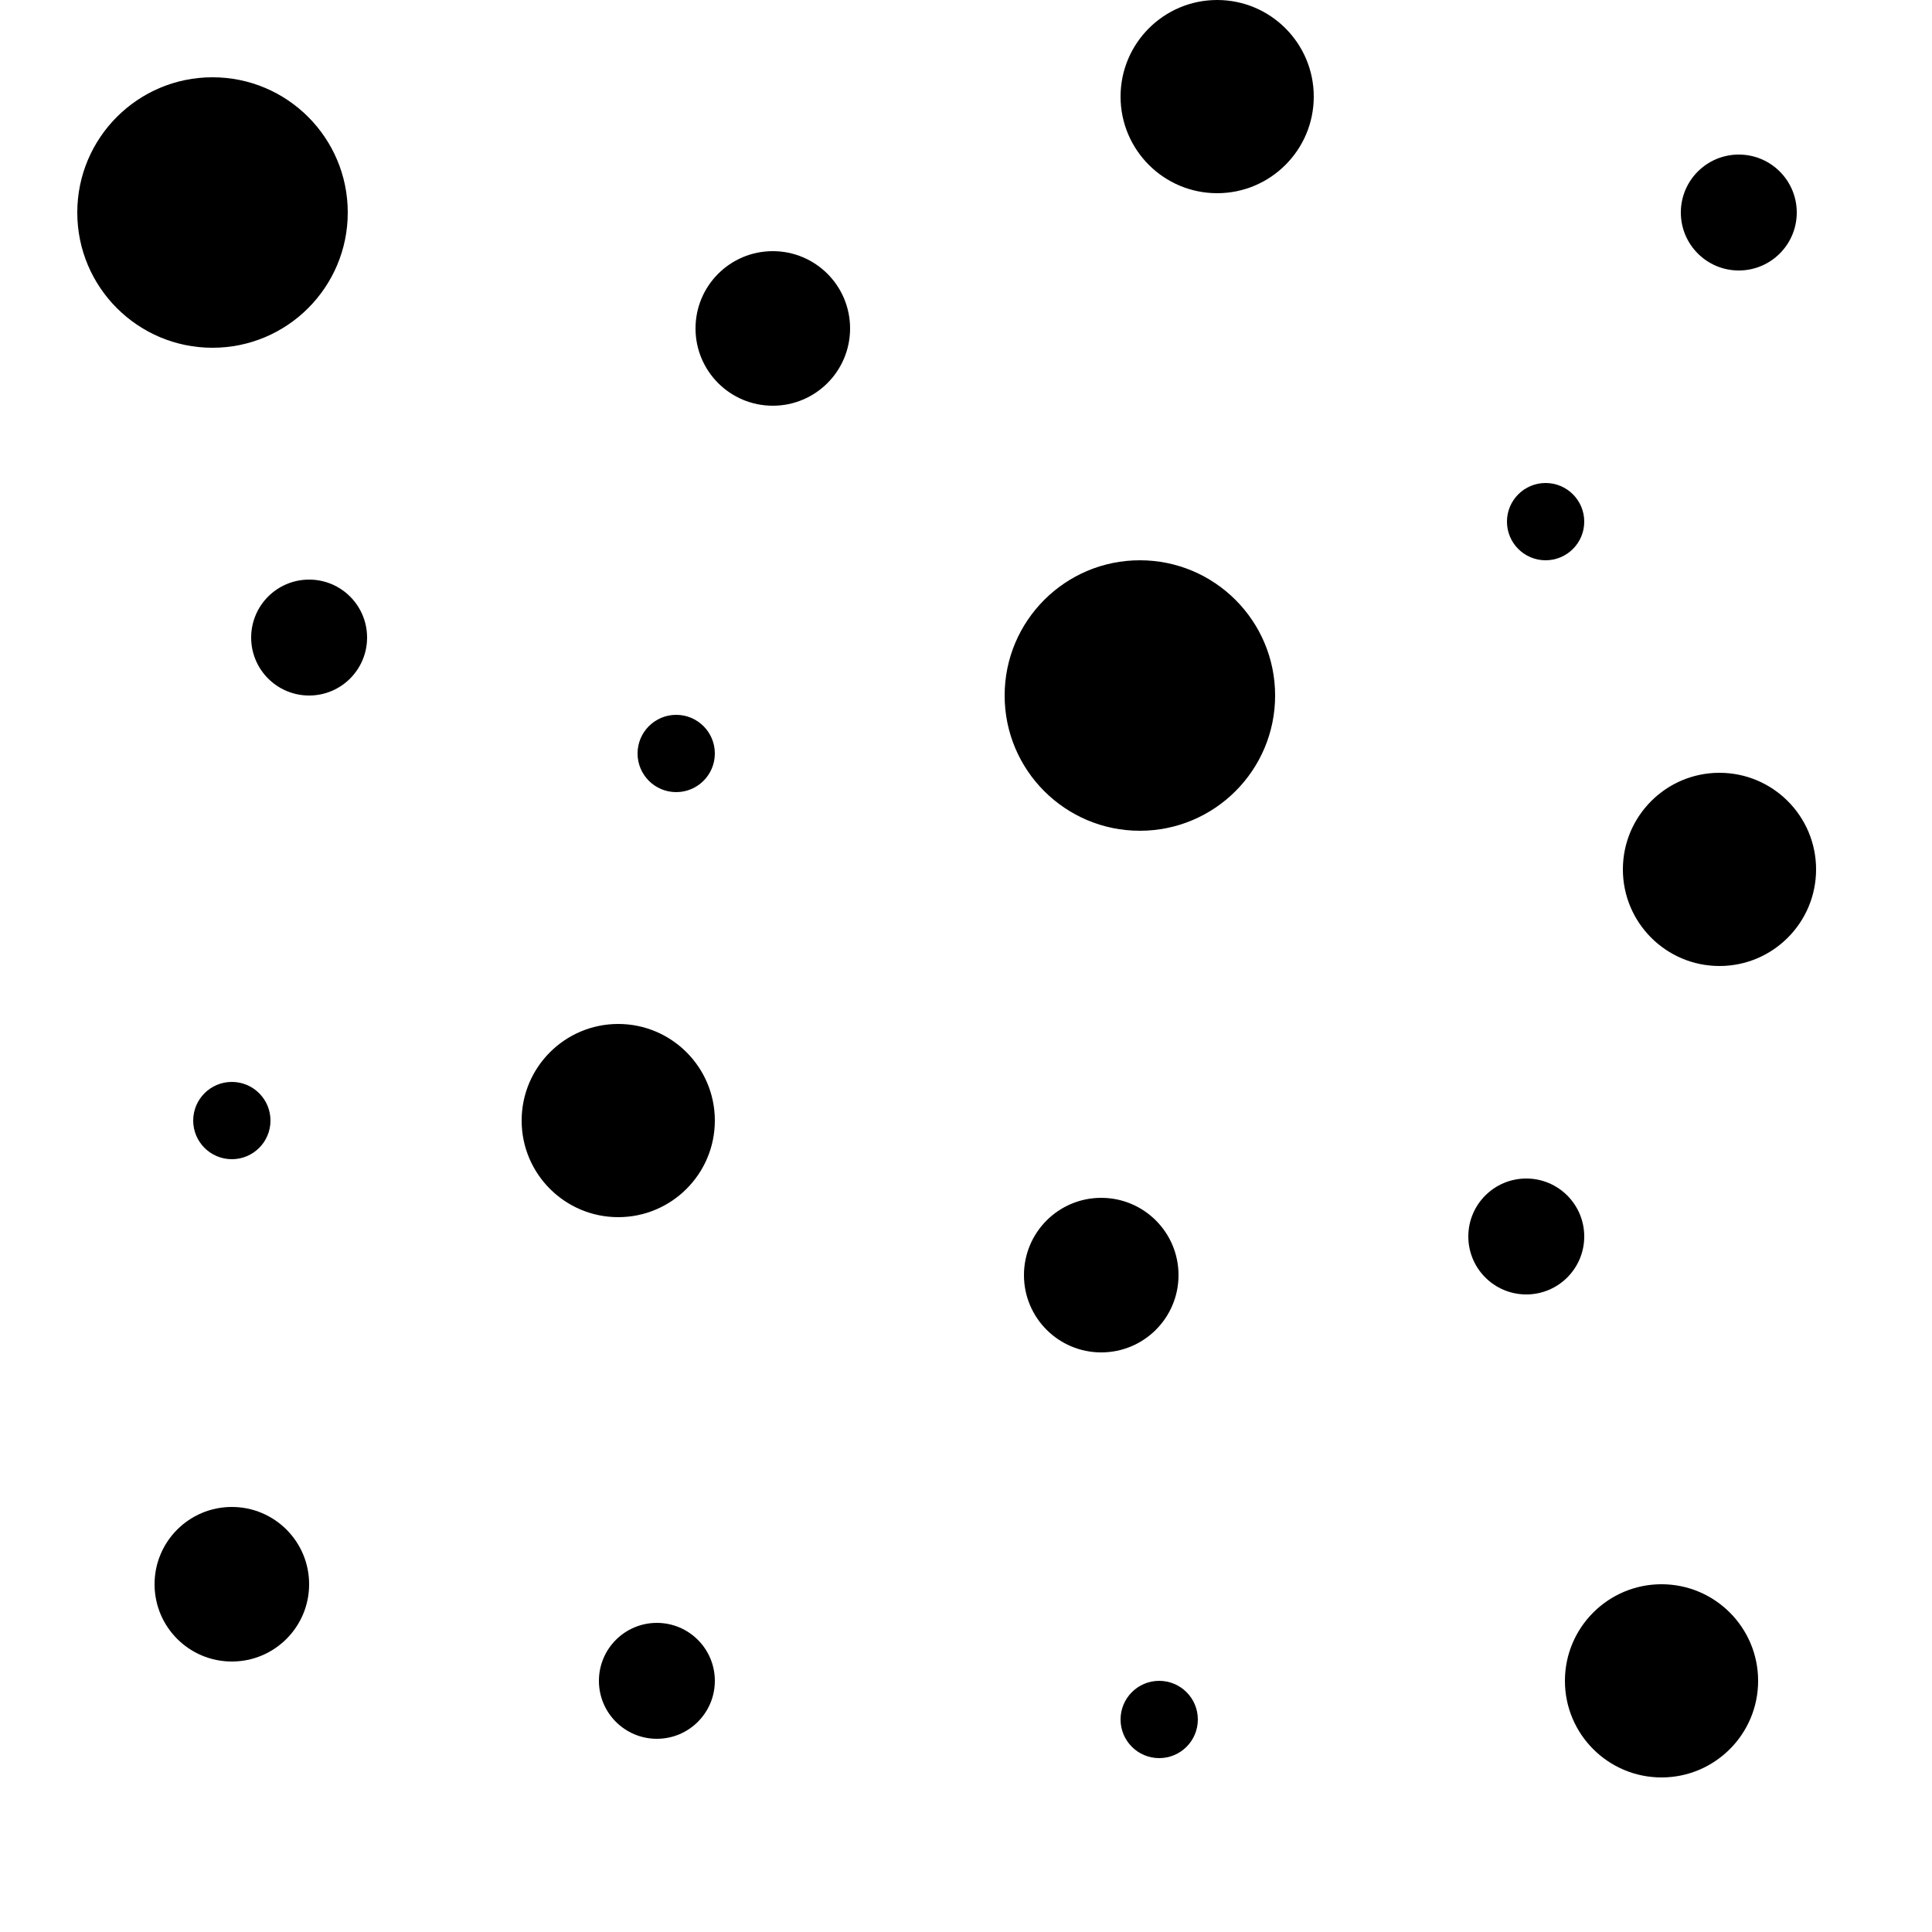
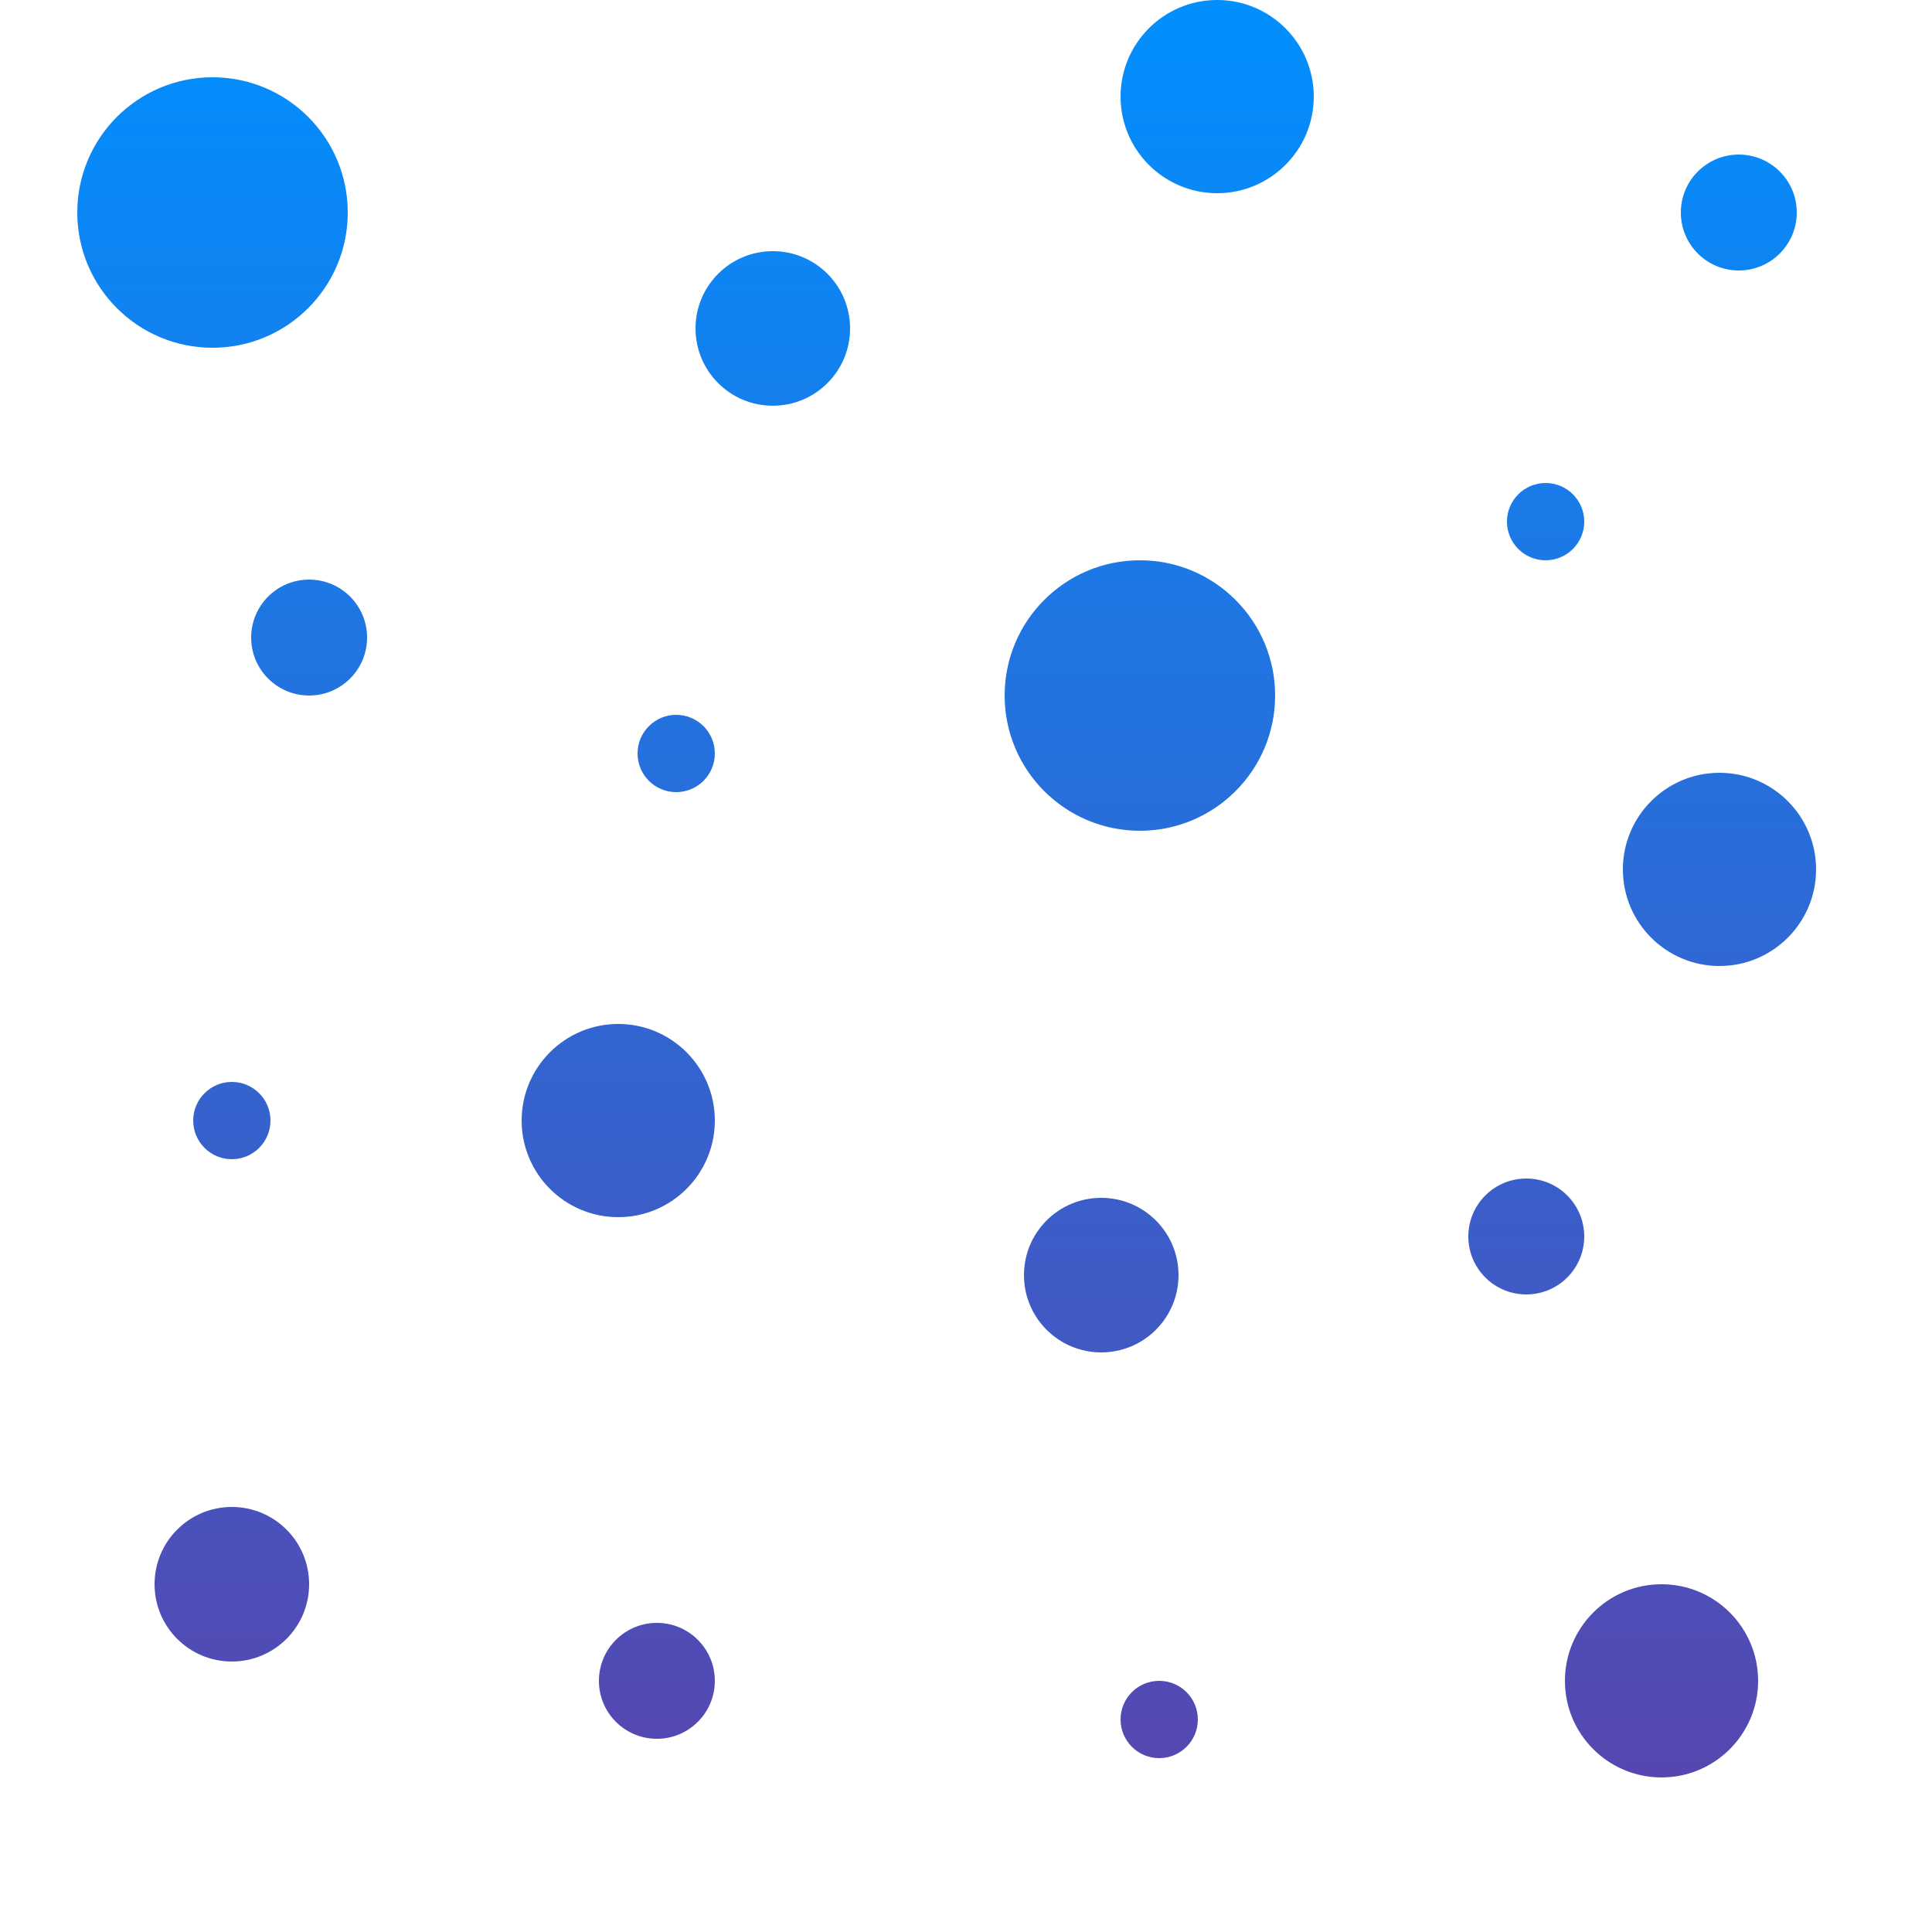
<svg xmlns="http://www.w3.org/2000/svg" width="100" height="100" viewBox="0 0 100 100">
-   <path d="M11 18c3.866 0 7-3.134 7-7s-3.134-7-7-7-7 3.134-7 7 3.134 7 7 7zm48 25c3.866 0 7-3.134 7-7s-3.134-7-7-7-7 3.134-7 7 3.134 7 7 7zm-43-7c1.657 0 3-1.343 3-3s-1.343-3-3-3-3 1.343-3 3 1.343 3 3 3zm63 31c1.657 0 3-1.343 3-3s-1.343-3-3-3-3 1.343-3 3 1.343 3 3 3zM34 90c1.657 0 3-1.343 3-3s-1.343-3-3-3-3 1.343-3 3 1.343 3 3 3zm56-76c1.657 0 3-1.343 3-3s-1.343-3-3-3-3 1.343-3 3 1.343 3 3 3zM12 86c2.21 0 4-1.79 4-4s-1.79-4-4-4-4 1.79-4 4 1.79 4 4 4zm28-65c2.21 0 4-1.79 4-4s-1.79-4-4-4-4 1.79-4 4 1.79 4 4 4zm23-11c2.76 0 5-2.24 5-5s-2.24-5-5-5-5 2.24-5 5 2.24 5 5 5zm-6 60c2.21 0 4-1.79 4-4s-1.79-4-4-4-4 1.79-4 4 1.79 4 4 4zm29 22c2.76 0 5-2.24 5-5s-2.24-5-5-5-5 2.24-5 5 2.24 5 5 5zM32 63c2.76 0 5-2.24 5-5s-2.24-5-5-5-5 2.24-5 5 2.24 5 5 5zm57-13c2.76 0 5-2.24 5-5s-2.24-5-5-5-5 2.24-5 5 2.24 5 5 5zm-9-21c1.105 0 2-.895 2-2s-.895-2-2-2-2 .895-2 2 .895 2 2 2zM60 91c1.105 0 2-.895 2-2s-.895-2-2-2-2 .895-2 2 .895 2 2 2zM35 41c1.105 0 2-.895 2-2s-.895-2-2-2-2 .895-2 2 .895 2 2 2zM12 60c1.105 0 2-.895 2-2s-.895-2-2-2-2 .895-2 2 .895 2 2 2z" fill="#000" fill-rule="evenodd" />
+   <defs>
+     <linearGradient id="bubbles-gradient" x1="0%" y1="0%" x2="0%" y2="100%" gradientTransform="rotate(0)">
+       <stop offset="0%" stop-color="hsl(206 100% 50%)" />
+       <stop offset="100%" stop-color="hsl(250 43% 48%)" />
+     </linearGradient>
+   </defs>
+   <path d="M11 18c3.866 0 7-3.134 7-7s-3.134-7-7-7-7 3.134-7 7 3.134 7 7 7zm48 25c3.866 0 7-3.134 7-7s-3.134-7-7-7-7 3.134-7 7 3.134 7 7 7zm-43-7c1.657 0 3-1.343 3-3s-1.343-3-3-3-3 1.343-3 3 1.343 3 3 3zm63 31c1.657 0 3-1.343 3-3s-1.343-3-3-3-3 1.343-3 3 1.343 3 3 3zM34 90c1.657 0 3-1.343 3-3s-1.343-3-3-3-3 1.343-3 3 1.343 3 3 3zm56-76c1.657 0 3-1.343 3-3s-1.343-3-3-3-3 1.343-3 3 1.343 3 3 3zM12 86c2.21 0 4-1.79 4-4s-1.79-4-4-4-4 1.79-4 4 1.79 4 4 4zm28-65c2.21 0 4-1.79 4-4s-1.79-4-4-4-4 1.79-4 4 1.79 4 4 4zm23-11c2.76 0 5-2.24 5-5s-2.24-5-5-5-5 2.24-5 5 2.24 5 5 5zm-6 60c2.21 0 4-1.79 4-4s-1.79-4-4-4-4 1.79-4 4 1.79 4 4 4zm29 22c2.76 0 5-2.24 5-5s-2.24-5-5-5-5 2.24-5 5 2.24 5 5 5zM32 63c2.76 0 5-2.24 5-5s-2.24-5-5-5-5 2.24-5 5 2.24 5 5 5zm57-13c2.76 0 5-2.24 5-5s-2.24-5-5-5-5 2.24-5 5 2.24 5 5 5zm-9-21c1.105 0 2-.895 2-2s-.895-2-2-2-2 .895-2 2 .895 2 2 2zM60 91c1.105 0 2-.895 2-2s-.895-2-2-2-2 .895-2 2 .895 2 2 2zM35 41c1.105 0 2-.895 2-2s-.895-2-2-2-2 .895-2 2 .895 2 2 2zM12 60c1.105 0 2-.895 2-2s-.895-2-2-2-2 .895-2 2 .895 2 2 2z" fill="url(#bubbles-gradient)" fill-rule="evenodd" />
</svg>
